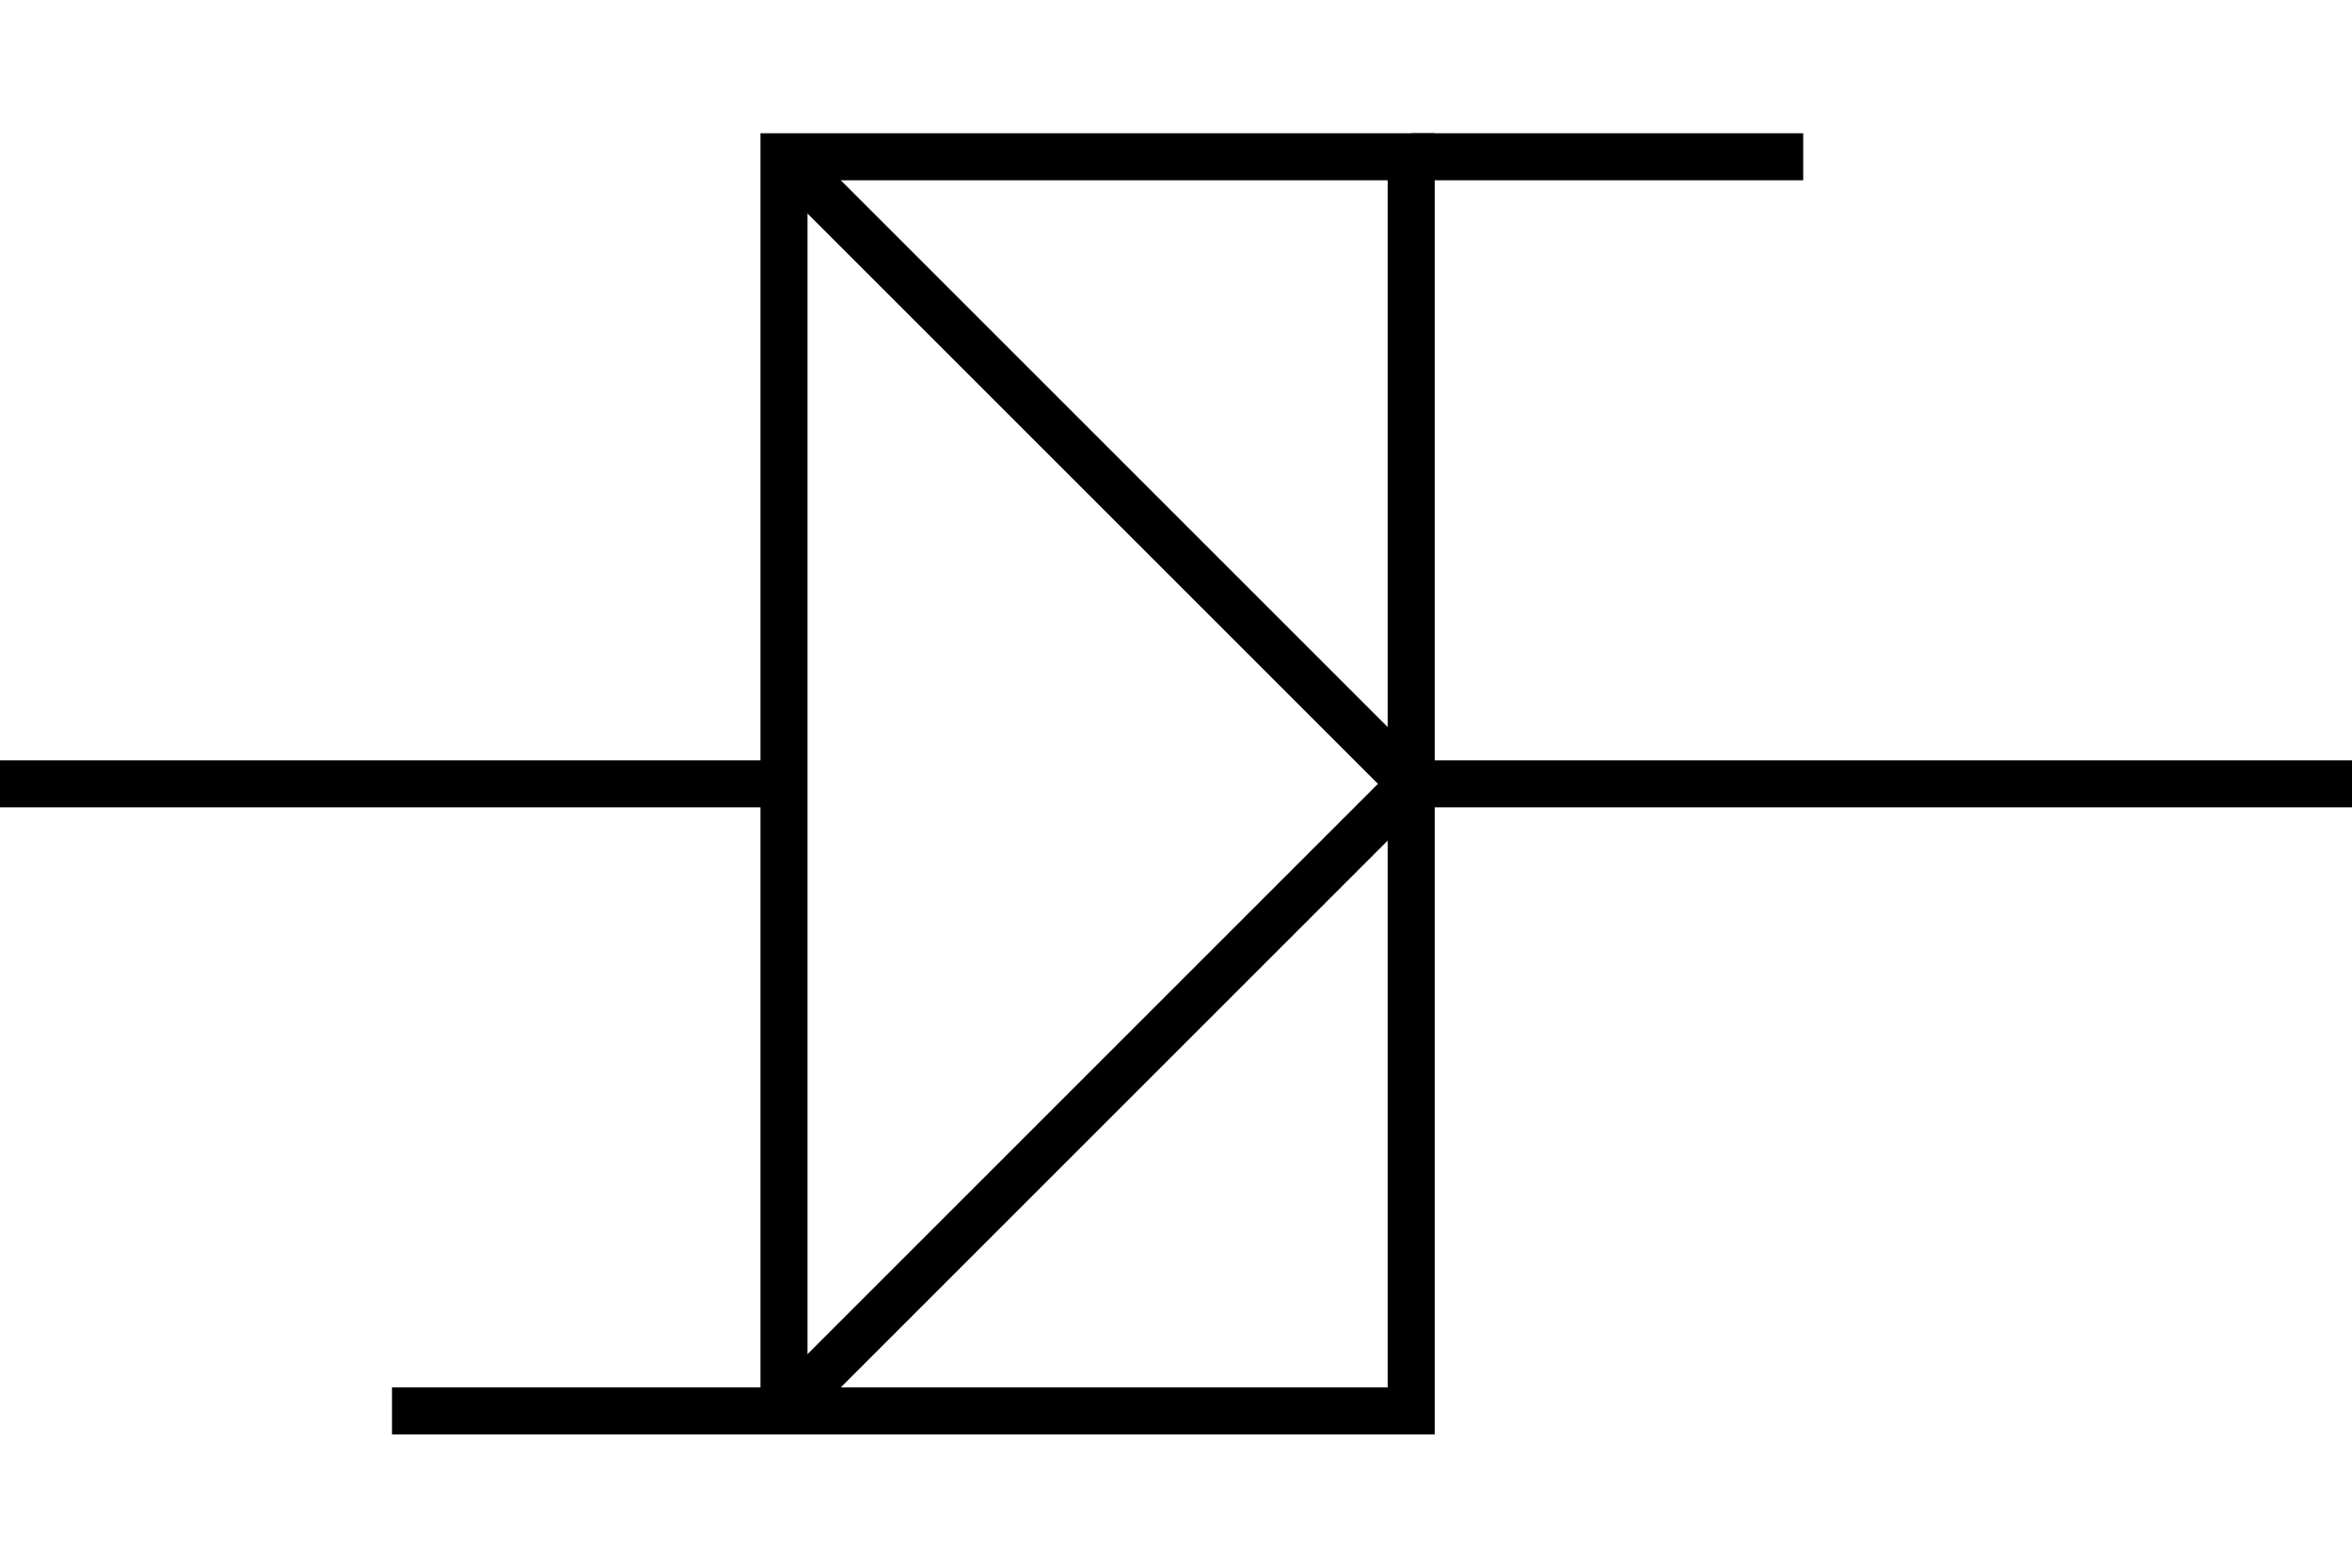
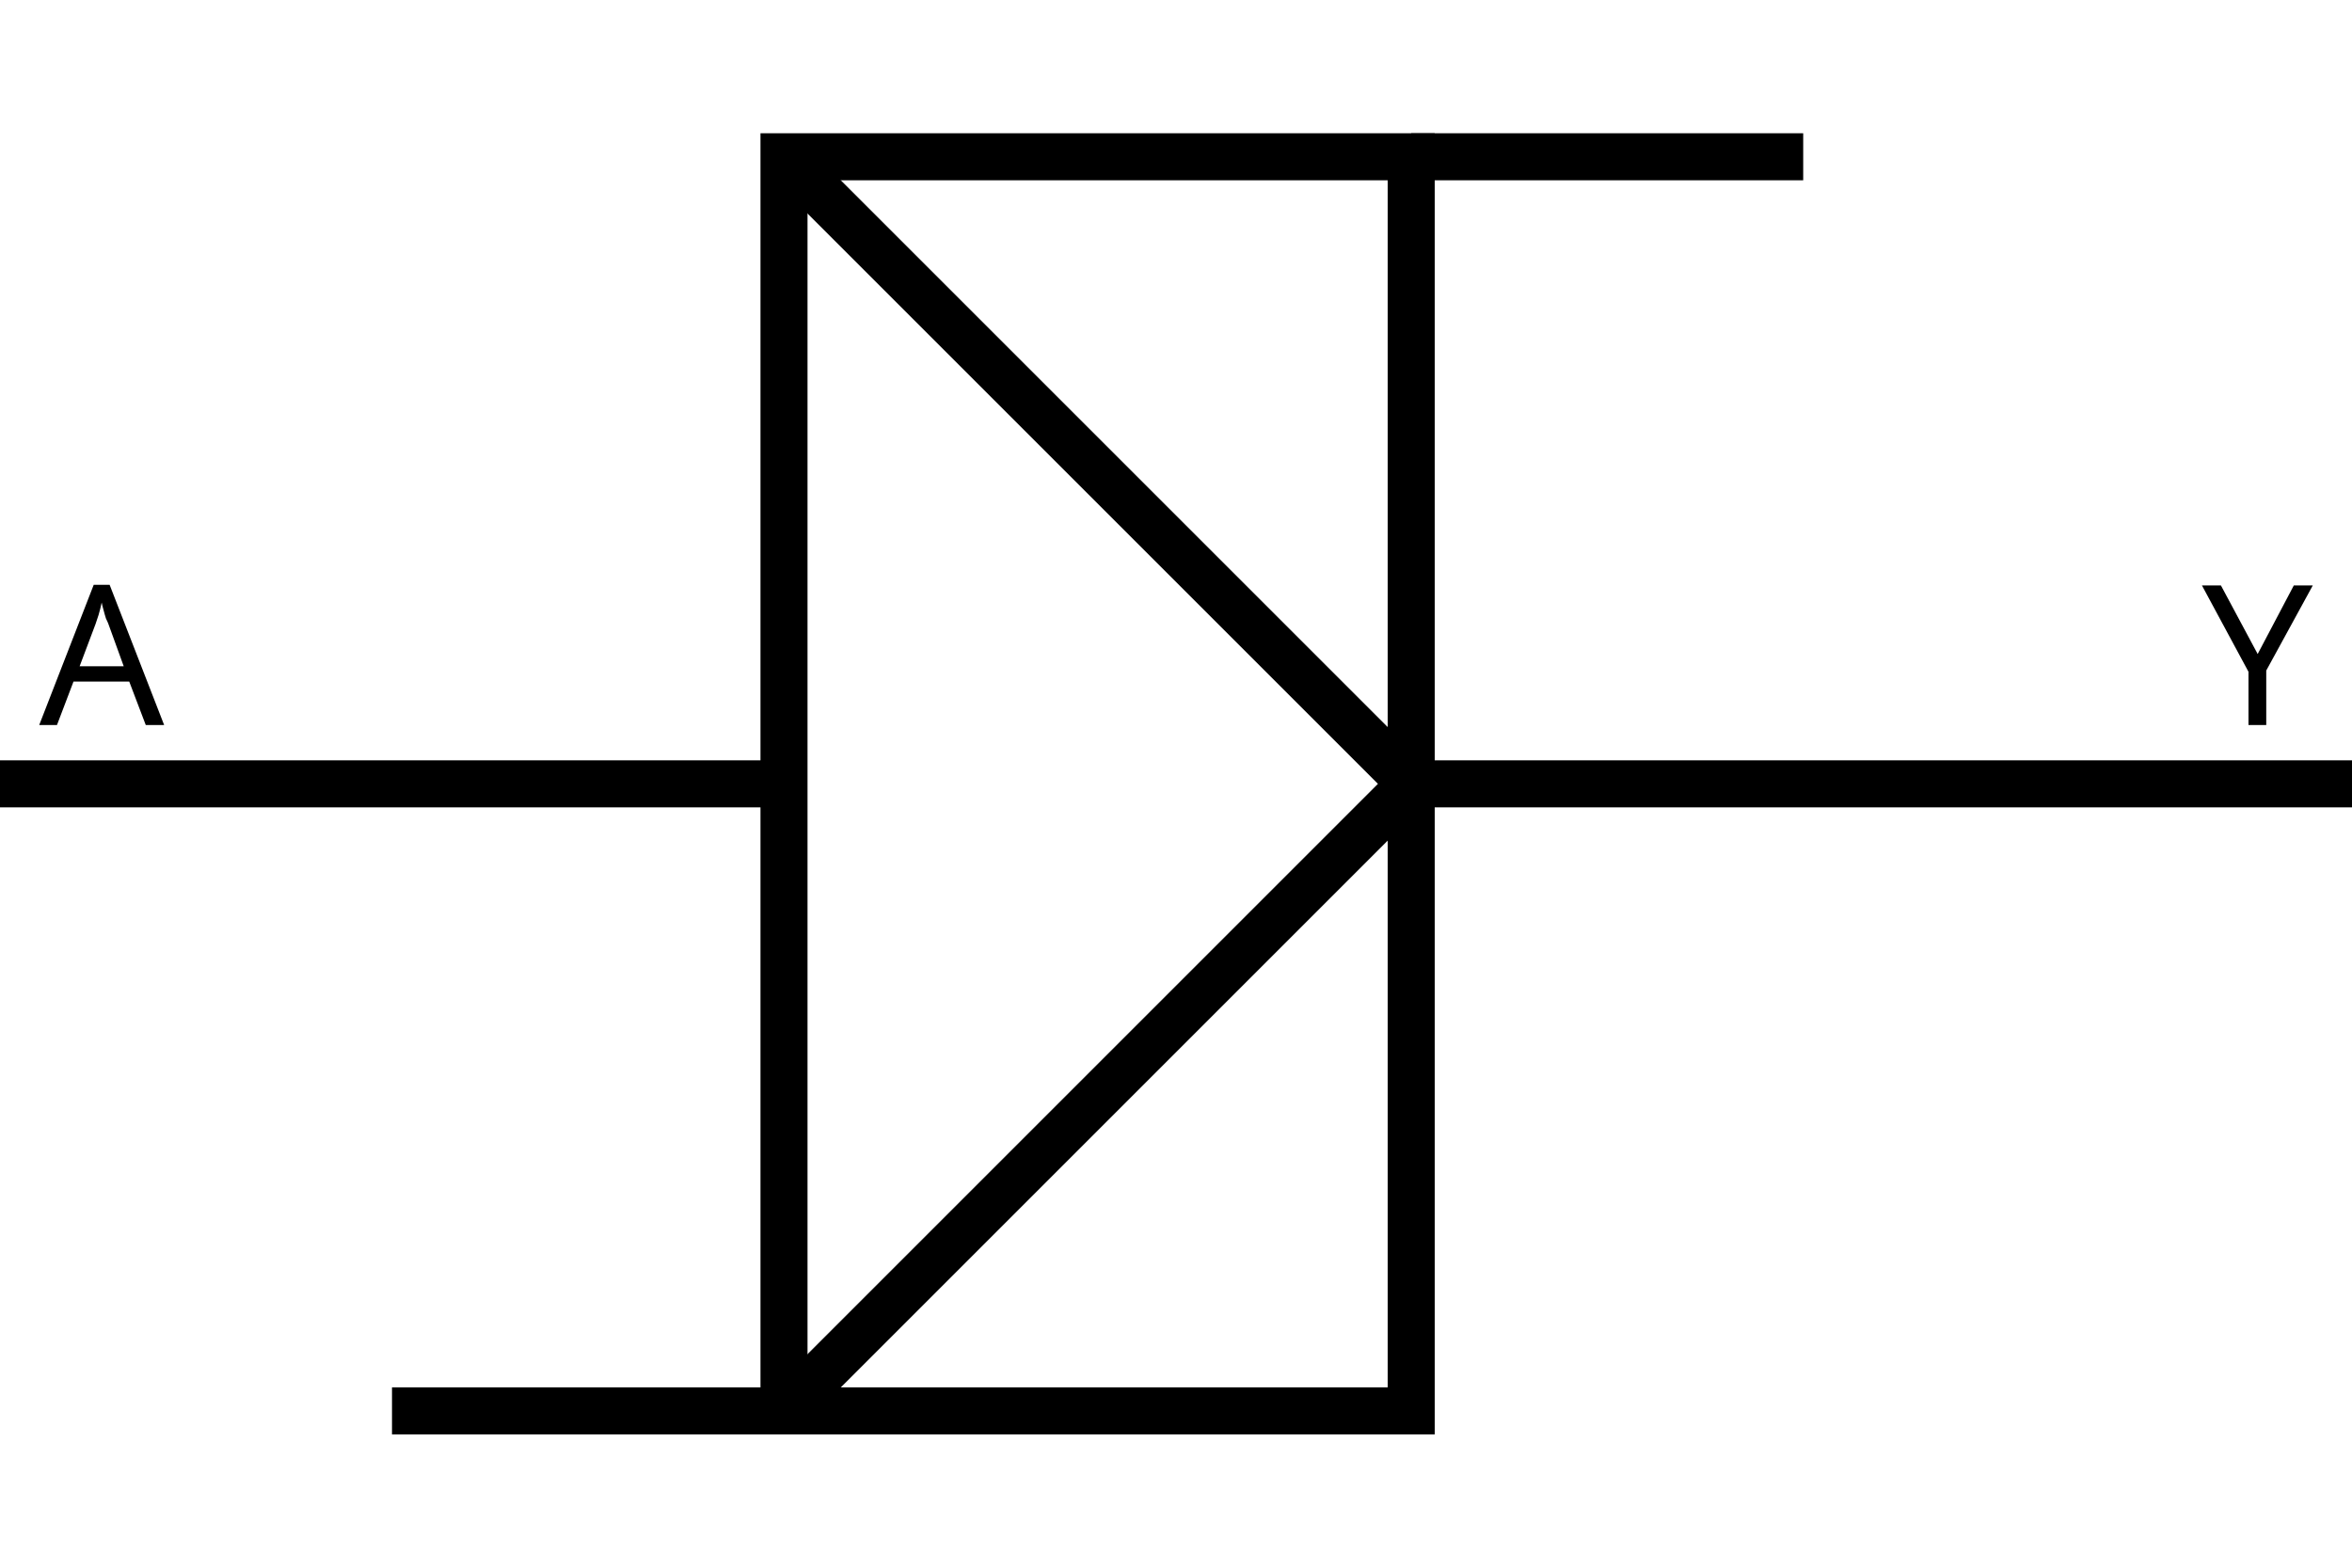
<svg xmlns="http://www.w3.org/2000/svg" width="60" height="40" viewBox="0 0 60 40">
  <g fill="none" stroke="#000000" stroke-width="1.2">
    <rect x="20" y="4" width="16" height="32" />
    <polyline points="20,4 36,20 20,36" />
    <line x1="36" y1="4" x2="46" y2="4" />
    <line x1="10" y1="36" x2="20" y2="36" />
    <line data-pin="A" x1="20" y1="20" x2="0" y2="20" />
    <line data-pin="Y" x1="36" y1="20" x2="60" y2="20" />
  </g>
+   <g fill="#000000" font-family="sans-serif" font-size="5">
+     <text x="1" y="18.5" data-label="A">A</text>
+     <text x="59" y="18.5" text-anchor="end" data-label="Y">Y</text>
+   </g>
</svg>
